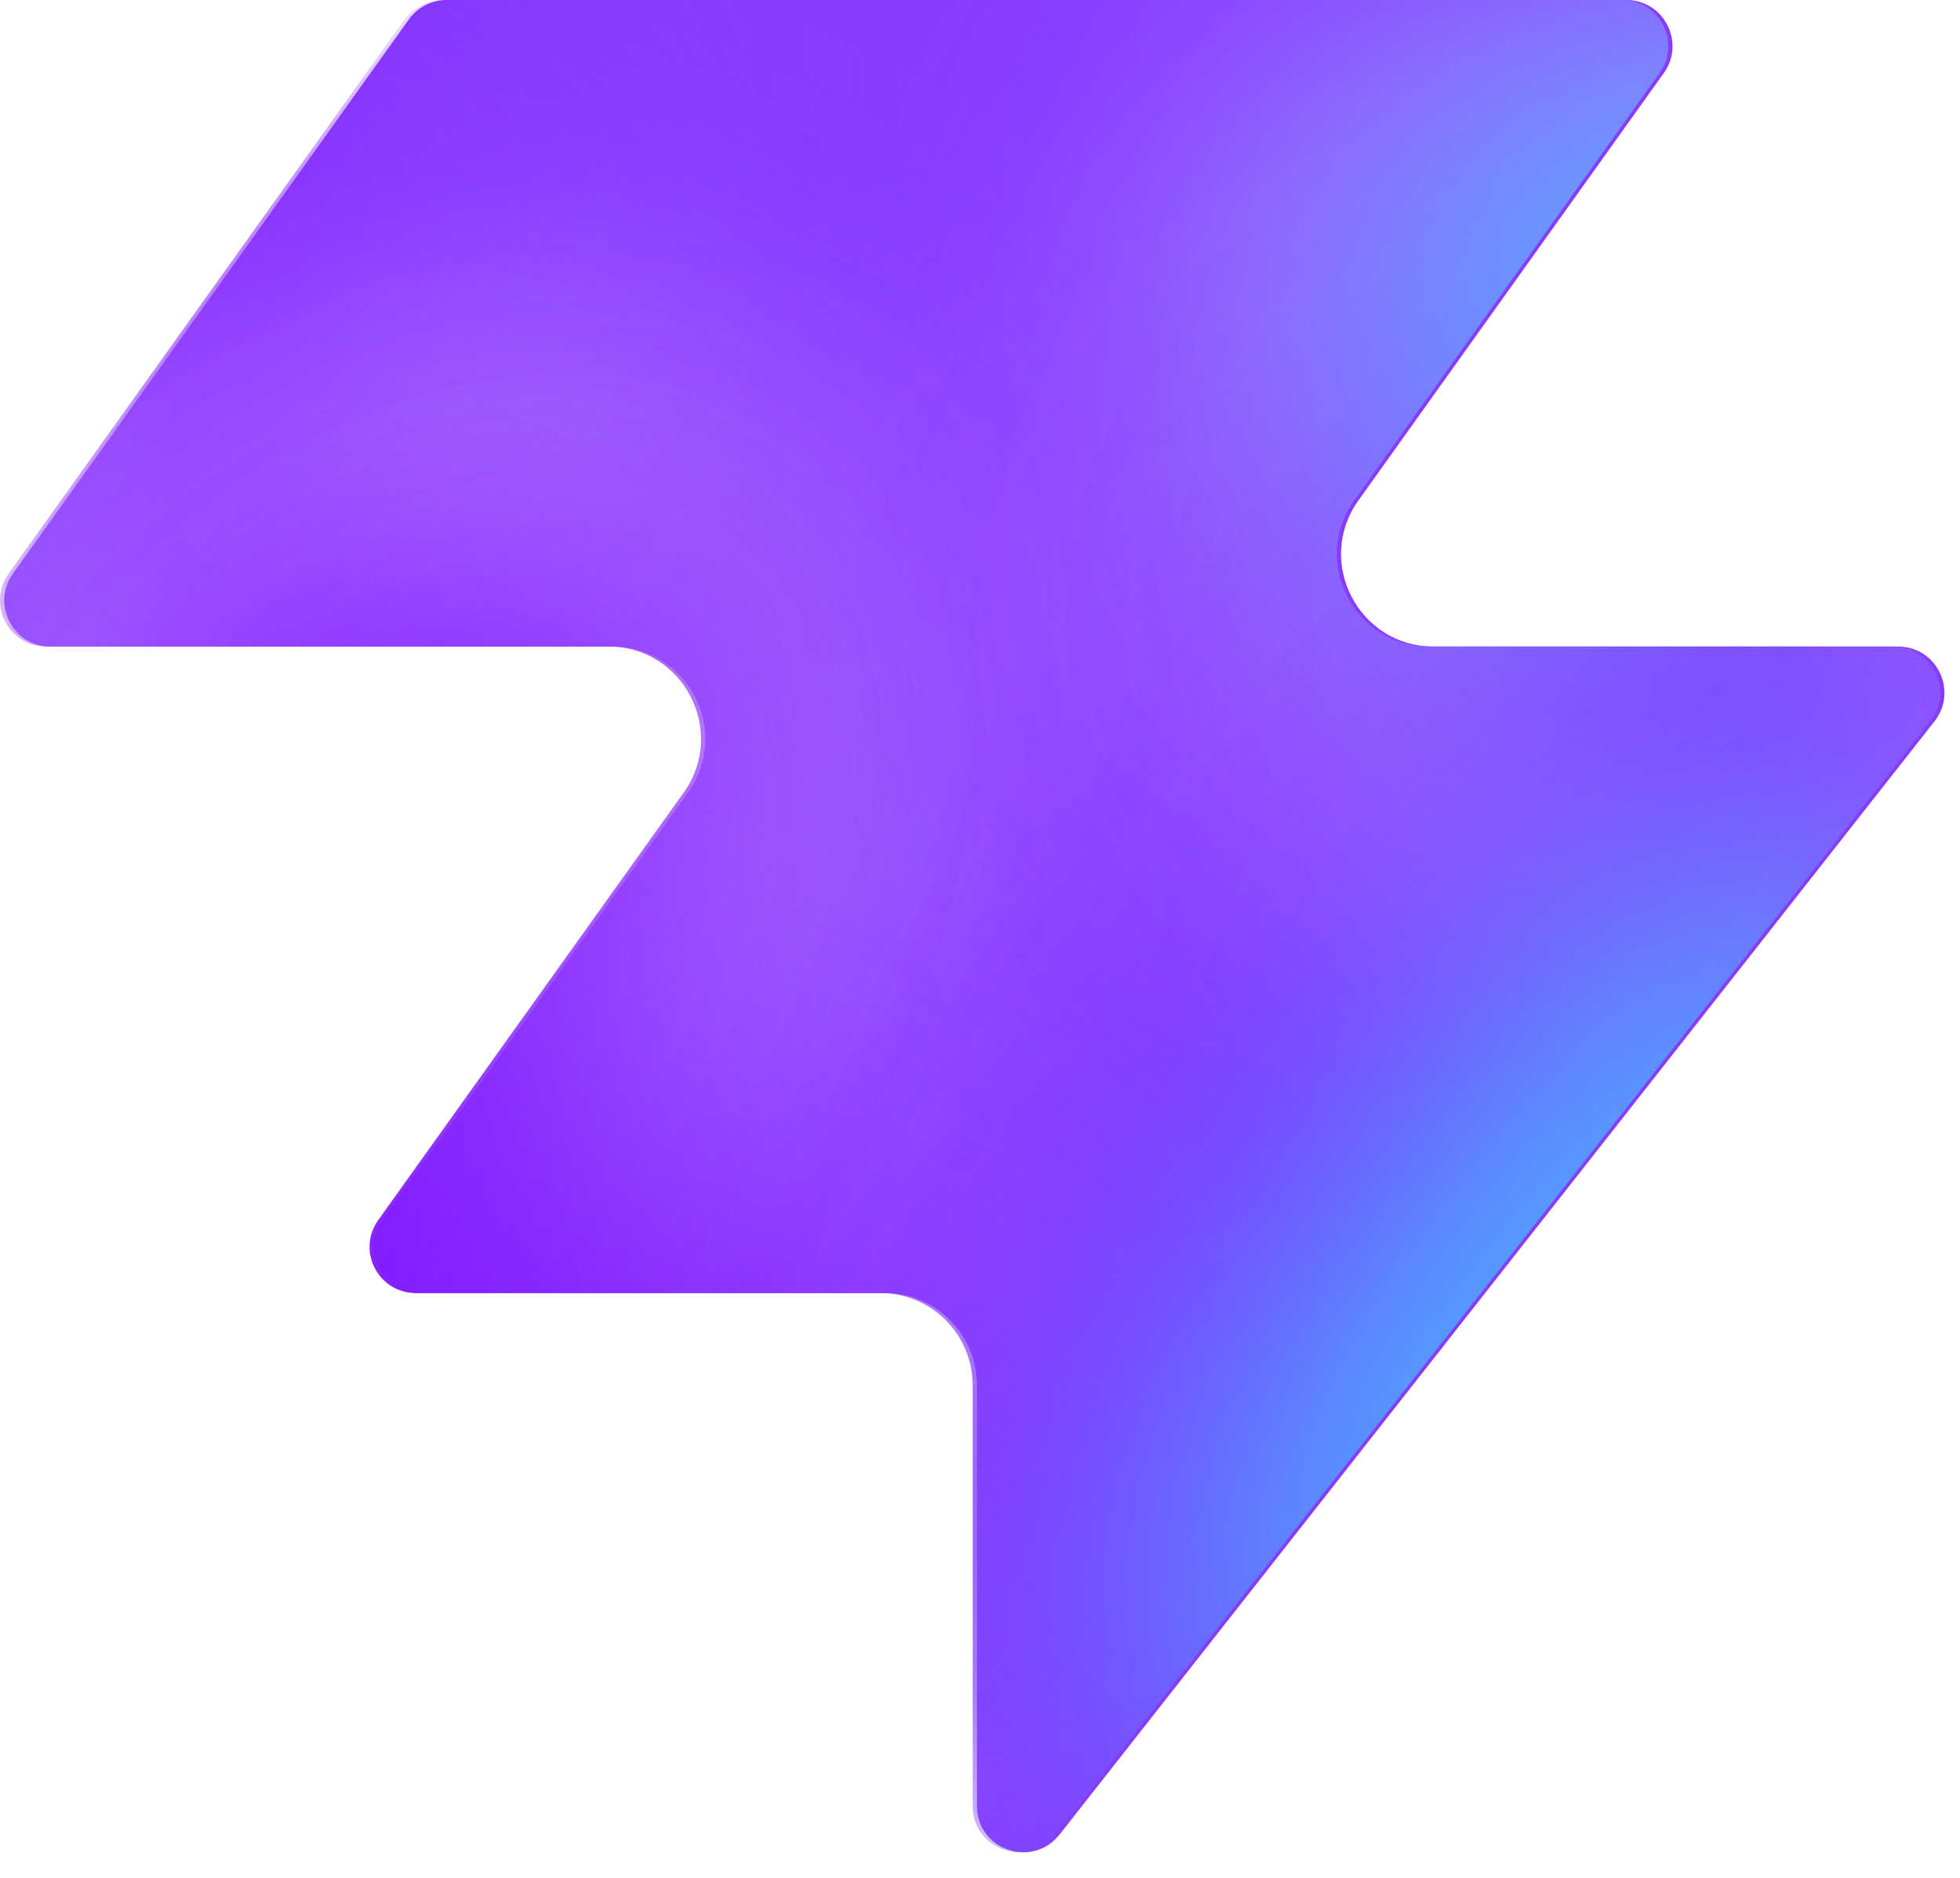
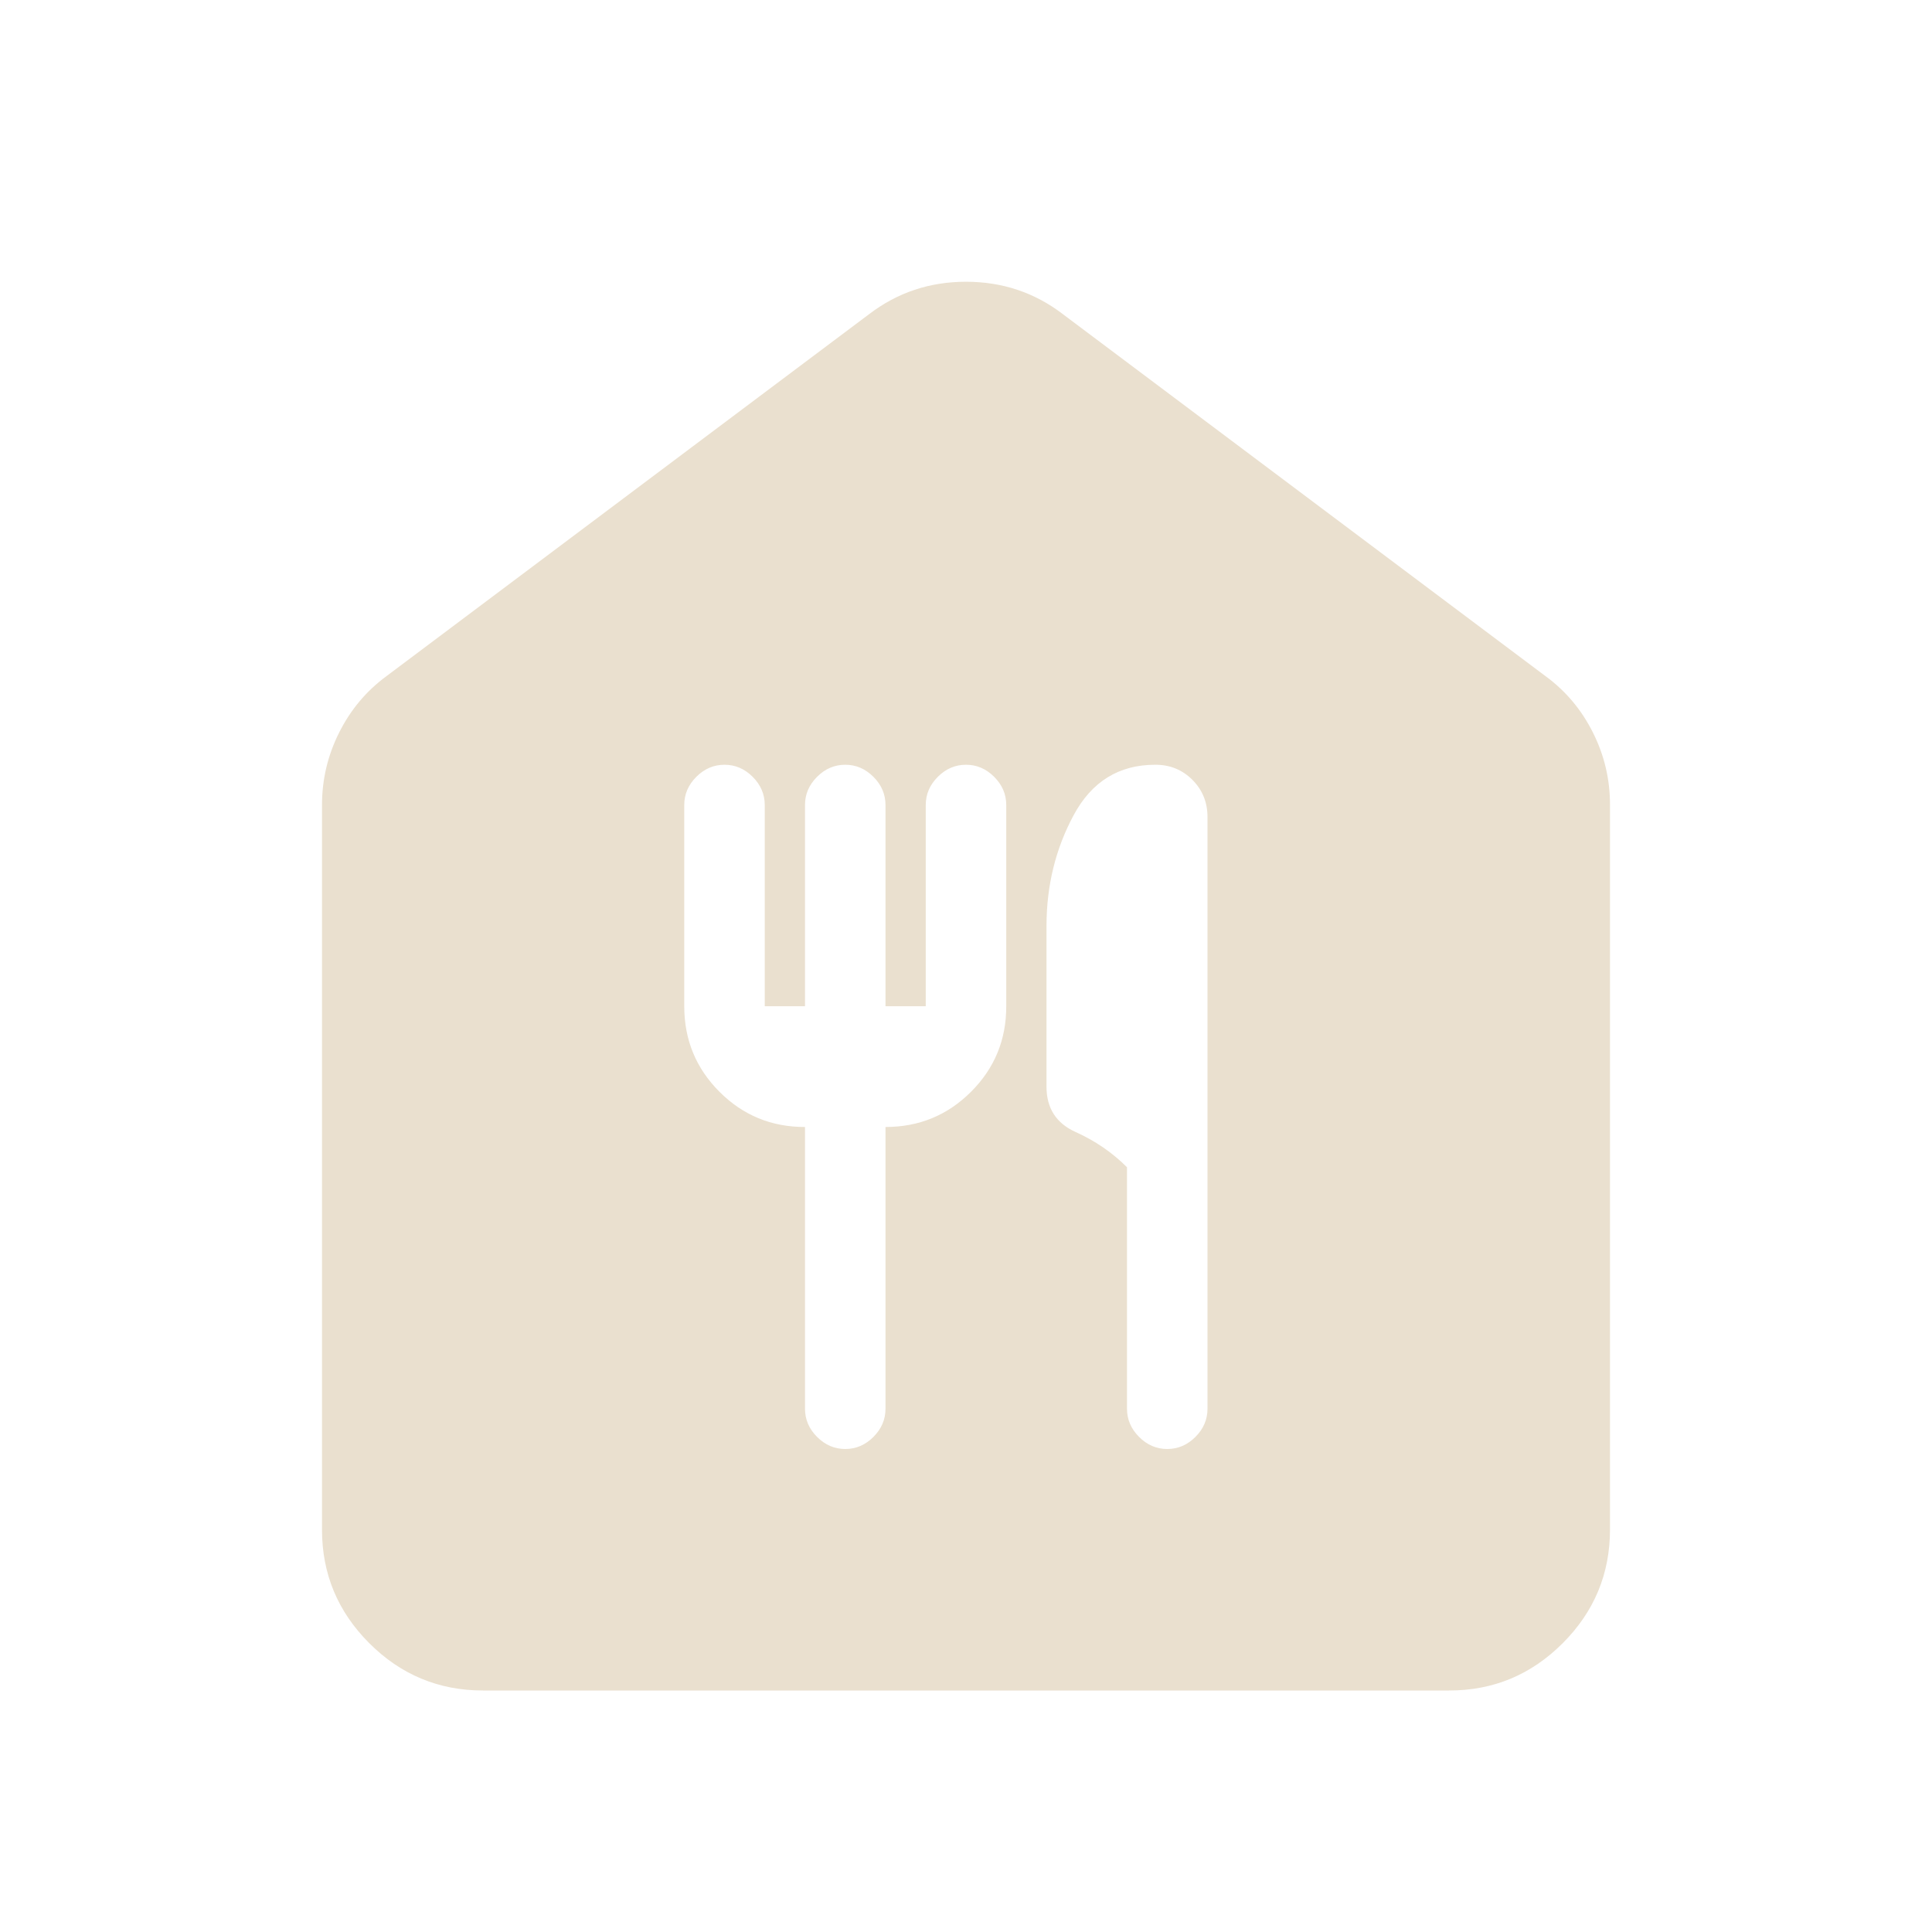
- <svg xmlns="http://www.w3.org/2000/svg" width="48" height="46" fill="none" viewBox="0 0 48 46">
-   <path fill="#863bff" d="M25.946 44.938c-.664.845-2.021.375-2.021-.698V33.937a2.26 2.26 0 0 0-2.262-2.262H10.287c-.92 0-1.456-1.04-.92-1.788l7.48-10.471c1.07-1.497 0-3.578-1.842-3.578H1.237c-.92 0-1.456-1.04-.92-1.788L10.013.474c.214-.297.556-.474.92-.474h28.894c.92 0 1.456 1.04.92 1.788l-7.48 10.471c-1.07 1.498 0 3.579 1.842 3.579h11.377c.943 0 1.473 1.088.89 1.83L25.947 44.94z" style="fill:#863bff;fill:color(display-p3 .525 .23 1);fill-opacity:1" />
-   <mask id="a" width="48" height="46" x="0" y="0" maskUnits="userSpaceOnUse" style="mask-type:alpha">
-     <path fill="#000" d="M25.842 44.938c-.664.844-2.021.375-2.021-.698V33.937a2.26 2.26 0 0 0-2.262-2.262H10.183c-.92 0-1.456-1.04-.92-1.788l7.48-10.471c1.07-1.498 0-3.579-1.842-3.579H1.133c-.92 0-1.456-1.04-.92-1.787L9.91.473c.214-.297.556-.474.92-.474h28.894c.92 0 1.456 1.04.92 1.788l-7.48 10.471c-1.07 1.498 0 3.578 1.842 3.578h11.377c.943 0 1.473 1.088.89 1.832L25.843 44.94z" style="fill:#000;fill-opacity:1" />
-   </mask>
-   <g mask="url(#a)">
-     <g filter="url(#b)">
-       <ellipse cx="5.508" cy="14.704" fill="#ede6ff" rx="5.508" ry="14.704" style="fill:#ede6ff;fill:color(display-p3 .927 .903 1);fill-opacity:1" transform="matrix(.00324 1 1 -.00324 -4.47 31.516)" />
-     </g>
-     <g filter="url(#c)">
-       <ellipse cx="10.399" cy="29.851" fill="#ede6ff" rx="10.399" ry="29.851" style="fill:#ede6ff;fill:color(display-p3 .927 .903 1);fill-opacity:1" transform="matrix(.00324 1 1 -.00324 -39.328 7.883)" />
-     </g>
-     <g filter="url(#d)">
-       <ellipse cx="5.508" cy="30.487" fill="#7e14ff" rx="5.508" ry="30.487" style="fill:#7e14ff;fill:color(display-p3 .492 .077 1);fill-opacity:1" transform="rotate(89.814 -25.913 -14.639)scale(1 -1)" />
-     </g>
-     <g filter="url(#e)">
-       <ellipse cx="5.508" cy="30.599" fill="#7e14ff" rx="5.508" ry="30.599" style="fill:#7e14ff;fill:color(display-p3 .492 .077 1);fill-opacity:1" transform="rotate(89.814 -32.644 -3.334)scale(1 -1)" />
-     </g>
-     <g filter="url(#f)">
-       <ellipse cx="5.508" cy="30.599" fill="#7e14ff" rx="5.508" ry="30.599" style="fill:#7e14ff;fill:color(display-p3 .492 .077 1);fill-opacity:1" transform="matrix(.00324 1 1 -.00324 -34.34 30.47)" />
-     </g>
-     <g filter="url(#g)">
-       <ellipse cx="14.072" cy="22.078" fill="#ede6ff" rx="14.072" ry="22.078" style="fill:#ede6ff;fill:color(display-p3 .927 .903 1);fill-opacity:1" transform="rotate(93.35 24.506 48.493)scale(-1 1)" />
-     </g>
-     <g filter="url(#h)">
-       <ellipse cx="3.47" cy="21.501" fill="#7e14ff" rx="3.47" ry="21.501" style="fill:#7e14ff;fill:color(display-p3 .492 .077 1);fill-opacity:1" transform="rotate(89.009 28.708 47.59)scale(-1 1)" />
-     </g>
-     <g filter="url(#i)">
-       <ellipse cx="3.47" cy="21.501" fill="#7e14ff" rx="3.47" ry="21.501" style="fill:#7e14ff;fill:color(display-p3 .492 .077 1);fill-opacity:1" transform="rotate(89.009 28.708 47.59)scale(-1 1)" />
-     </g>
-     <g filter="url(#j)">
-       <ellipse cx=".387" cy="8.972" fill="#7e14ff" rx="4.407" ry="29.108" style="fill:#7e14ff;fill:color(display-p3 .492 .077 1);fill-opacity:1" transform="rotate(39.51 .387 8.972)" />
-     </g>
-     <g filter="url(#k)">
-       <ellipse cx="47.523" cy="-6.092" fill="#7e14ff" rx="4.407" ry="29.108" style="fill:#7e14ff;fill:color(display-p3 .492 .077 1);fill-opacity:1" transform="rotate(37.892 47.523 -6.092)" />
-     </g>
-     <g filter="url(#l)">
-       <ellipse cx="41.412" cy="6.333" fill="#47bfff" rx="5.971" ry="9.665" style="fill:#47bfff;fill:color(display-p3 .28 .748 1);fill-opacity:1" transform="rotate(37.892 41.412 6.333)" />
-     </g>
-     <g filter="url(#m)">
-       <ellipse cx="-1.879" cy="38.332" fill="#7e14ff" rx="4.407" ry="29.108" style="fill:#7e14ff;fill:color(display-p3 .492 .077 1);fill-opacity:1" transform="rotate(37.892 -1.88 38.332)" />
-     </g>
-     <g filter="url(#n)">
-       <ellipse cx="-1.879" cy="38.332" fill="#7e14ff" rx="4.407" ry="29.108" style="fill:#7e14ff;fill:color(display-p3 .492 .077 1);fill-opacity:1" transform="rotate(37.892 -1.88 38.332)" />
-     </g>
-     <g filter="url(#o)">
-       <ellipse cx="35.651" cy="29.907" fill="#7e14ff" rx="4.407" ry="29.108" style="fill:#7e14ff;fill:color(display-p3 .492 .077 1);fill-opacity:1" transform="rotate(37.892 35.651 29.907)" />
-     </g>
-     <g filter="url(#p)">
-       <ellipse cx="38.418" cy="32.4" fill="#47bfff" rx="5.971" ry="15.297" style="fill:#47bfff;fill:color(display-p3 .28 .748 1);fill-opacity:1" transform="rotate(37.892 38.418 32.4)" />
-     </g>
-   </g>
-   <defs>
-     <filter id="b" width="60.045" height="41.654" x="-19.77" y="16.149" color-interpolation-filters="sRGB" filterUnits="userSpaceOnUse">
-       <feFlood flood-opacity="0" result="BackgroundImageFix" />
-       <feBlend in="SourceGraphic" in2="BackgroundImageFix" result="shape" />
-       <feGaussianBlur result="effect1_foregroundBlur_2002_17158" stdDeviation="7.659" />
-     </filter>
-     <filter id="c" width="90.34" height="51.437" x="-54.613" y="-7.533" color-interpolation-filters="sRGB" filterUnits="userSpaceOnUse">
-       <feFlood flood-opacity="0" result="BackgroundImageFix" />
-       <feBlend in="SourceGraphic" in2="BackgroundImageFix" result="shape" />
-       <feGaussianBlur result="effect1_foregroundBlur_2002_17158" stdDeviation="7.659" />
-     </filter>
-     <filter id="d" width="79.355" height="29.4" x="-49.64" y="2.03" color-interpolation-filters="sRGB" filterUnits="userSpaceOnUse">
-       <feFlood flood-opacity="0" result="BackgroundImageFix" />
-       <feBlend in="SourceGraphic" in2="BackgroundImageFix" result="shape" />
-       <feGaussianBlur result="effect1_foregroundBlur_2002_17158" stdDeviation="4.596" />
-     </filter>
-     <filter id="e" width="79.579" height="29.4" x="-45.045" y="20.029" color-interpolation-filters="sRGB" filterUnits="userSpaceOnUse">
-       <feFlood flood-opacity="0" result="BackgroundImageFix" />
-       <feBlend in="SourceGraphic" in2="BackgroundImageFix" result="shape" />
-       <feGaussianBlur result="effect1_foregroundBlur_2002_17158" stdDeviation="4.596" />
-     </filter>
-     <filter id="f" width="79.579" height="29.4" x="-43.513" y="21.178" color-interpolation-filters="sRGB" filterUnits="userSpaceOnUse">
-       <feFlood flood-opacity="0" result="BackgroundImageFix" />
-       <feBlend in="SourceGraphic" in2="BackgroundImageFix" result="shape" />
-       <feGaussianBlur result="effect1_foregroundBlur_2002_17158" stdDeviation="4.596" />
-     </filter>
-     <filter id="g" width="74.749" height="58.852" x="15.756" y="-17.901" color-interpolation-filters="sRGB" filterUnits="userSpaceOnUse">
-       <feFlood flood-opacity="0" result="BackgroundImageFix" />
-       <feBlend in="SourceGraphic" in2="BackgroundImageFix" result="shape" />
-       <feGaussianBlur result="effect1_foregroundBlur_2002_17158" stdDeviation="7.659" />
-     </filter>
-     <filter id="h" width="61.377" height="25.362" x="23.548" y="2.284" color-interpolation-filters="sRGB" filterUnits="userSpaceOnUse">
-       <feFlood flood-opacity="0" result="BackgroundImageFix" />
-       <feBlend in="SourceGraphic" in2="BackgroundImageFix" result="shape" />
-       <feGaussianBlur result="effect1_foregroundBlur_2002_17158" stdDeviation="4.596" />
-     </filter>
-     <filter id="i" width="61.377" height="25.362" x="23.548" y="2.284" color-interpolation-filters="sRGB" filterUnits="userSpaceOnUse">
-       <feFlood flood-opacity="0" result="BackgroundImageFix" />
-       <feBlend in="SourceGraphic" in2="BackgroundImageFix" result="shape" />
-       <feGaussianBlur result="effect1_foregroundBlur_2002_17158" stdDeviation="4.596" />
-     </filter>
-     <filter id="j" width="56.045" height="63.649" x="-27.636" y="-22.853" color-interpolation-filters="sRGB" filterUnits="userSpaceOnUse">
-       <feFlood flood-opacity="0" result="BackgroundImageFix" />
-       <feBlend in="SourceGraphic" in2="BackgroundImageFix" result="shape" />
-       <feGaussianBlur result="effect1_foregroundBlur_2002_17158" stdDeviation="4.596" />
-     </filter>
-     <filter id="k" width="54.814" height="64.646" x="20.116" y="-38.415" color-interpolation-filters="sRGB" filterUnits="userSpaceOnUse">
-       <feFlood flood-opacity="0" result="BackgroundImageFix" />
-       <feBlend in="SourceGraphic" in2="BackgroundImageFix" result="shape" />
-       <feGaussianBlur result="effect1_foregroundBlur_2002_17158" stdDeviation="4.596" />
-     </filter>
-     <filter id="l" width="33.541" height="35.313" x="24.641" y="-11.323" color-interpolation-filters="sRGB" filterUnits="userSpaceOnUse">
-       <feFlood flood-opacity="0" result="BackgroundImageFix" />
-       <feBlend in="SourceGraphic" in2="BackgroundImageFix" result="shape" />
-       <feGaussianBlur result="effect1_foregroundBlur_2002_17158" stdDeviation="4.596" />
-     </filter>
-     <filter id="m" width="54.814" height="64.646" x="-29.286" y="6.009" color-interpolation-filters="sRGB" filterUnits="userSpaceOnUse">
-       <feFlood flood-opacity="0" result="BackgroundImageFix" />
-       <feBlend in="SourceGraphic" in2="BackgroundImageFix" result="shape" />
-       <feGaussianBlur result="effect1_foregroundBlur_2002_17158" stdDeviation="4.596" />
-     </filter>
-     <filter id="n" width="54.814" height="64.646" x="-29.286" y="6.009" color-interpolation-filters="sRGB" filterUnits="userSpaceOnUse">
-       <feFlood flood-opacity="0" result="BackgroundImageFix" />
-       <feBlend in="SourceGraphic" in2="BackgroundImageFix" result="shape" />
-       <feGaussianBlur result="effect1_foregroundBlur_2002_17158" stdDeviation="4.596" />
-     </filter>
-     <filter id="o" width="54.814" height="64.646" x="8.244" y="-2.416" color-interpolation-filters="sRGB" filterUnits="userSpaceOnUse">
-       <feFlood flood-opacity="0" result="BackgroundImageFix" />
-       <feBlend in="SourceGraphic" in2="BackgroundImageFix" result="shape" />
-       <feGaussianBlur result="effect1_foregroundBlur_2002_17158" stdDeviation="4.596" />
-     </filter>
-     <filter id="p" width="39.409" height="43.623" x="18.713" y="10.588" color-interpolation-filters="sRGB" filterUnits="userSpaceOnUse">
-       <feFlood flood-opacity="0" result="BackgroundImageFix" />
-       <feBlend in="SourceGraphic" in2="BackgroundImageFix" result="shape" />
-       <feGaussianBlur result="effect1_foregroundBlur_2002_17158" stdDeviation="4.596" />
-     </filter>
-   </defs>
+ <svg xmlns="http://www.w3.org/2000/svg" width="24" height="24" viewBox="0 0 24 24">
+   <path fill="#EAE0CF" d="M6 21q-.825 0-1.413-.588T4 19v-9q0-.475.213-.9t.587-.7l6-4.5q.525-.4 1.2-.4t1.2.4l6 4.5q.375.275.588.7T20 10v9q0 .825-.588 1.413T18 21H6Zm4.5-3q.2 0 .35-.15t.15-.35V14q.625 0 1.063-.438T12.5 12.5V10q0-.2-.15-.35T12 9.5q-.2 0-.35.15t-.15.35v2.5H11V10q0-.2-.15-.35t-.35-.15q-.2 0-.35.15T10 10v2.5h-.5V10q0-.2-.15-.35T9 9.5q-.2 0-.35.15T8.5 10v2.5q0 .625.438 1.063T10 14v3.5q0 .2.15.35t.35.15Zm4 0q.2 0 .35-.15t.15-.35v-7.35q0-.275-.188-.463T14.35 9.5q-.675 0-1.012.625T13 11.5v2q0 .4.363.563T14 14.5v3q0 .2.15.35t.35.15Z" />
</svg>
